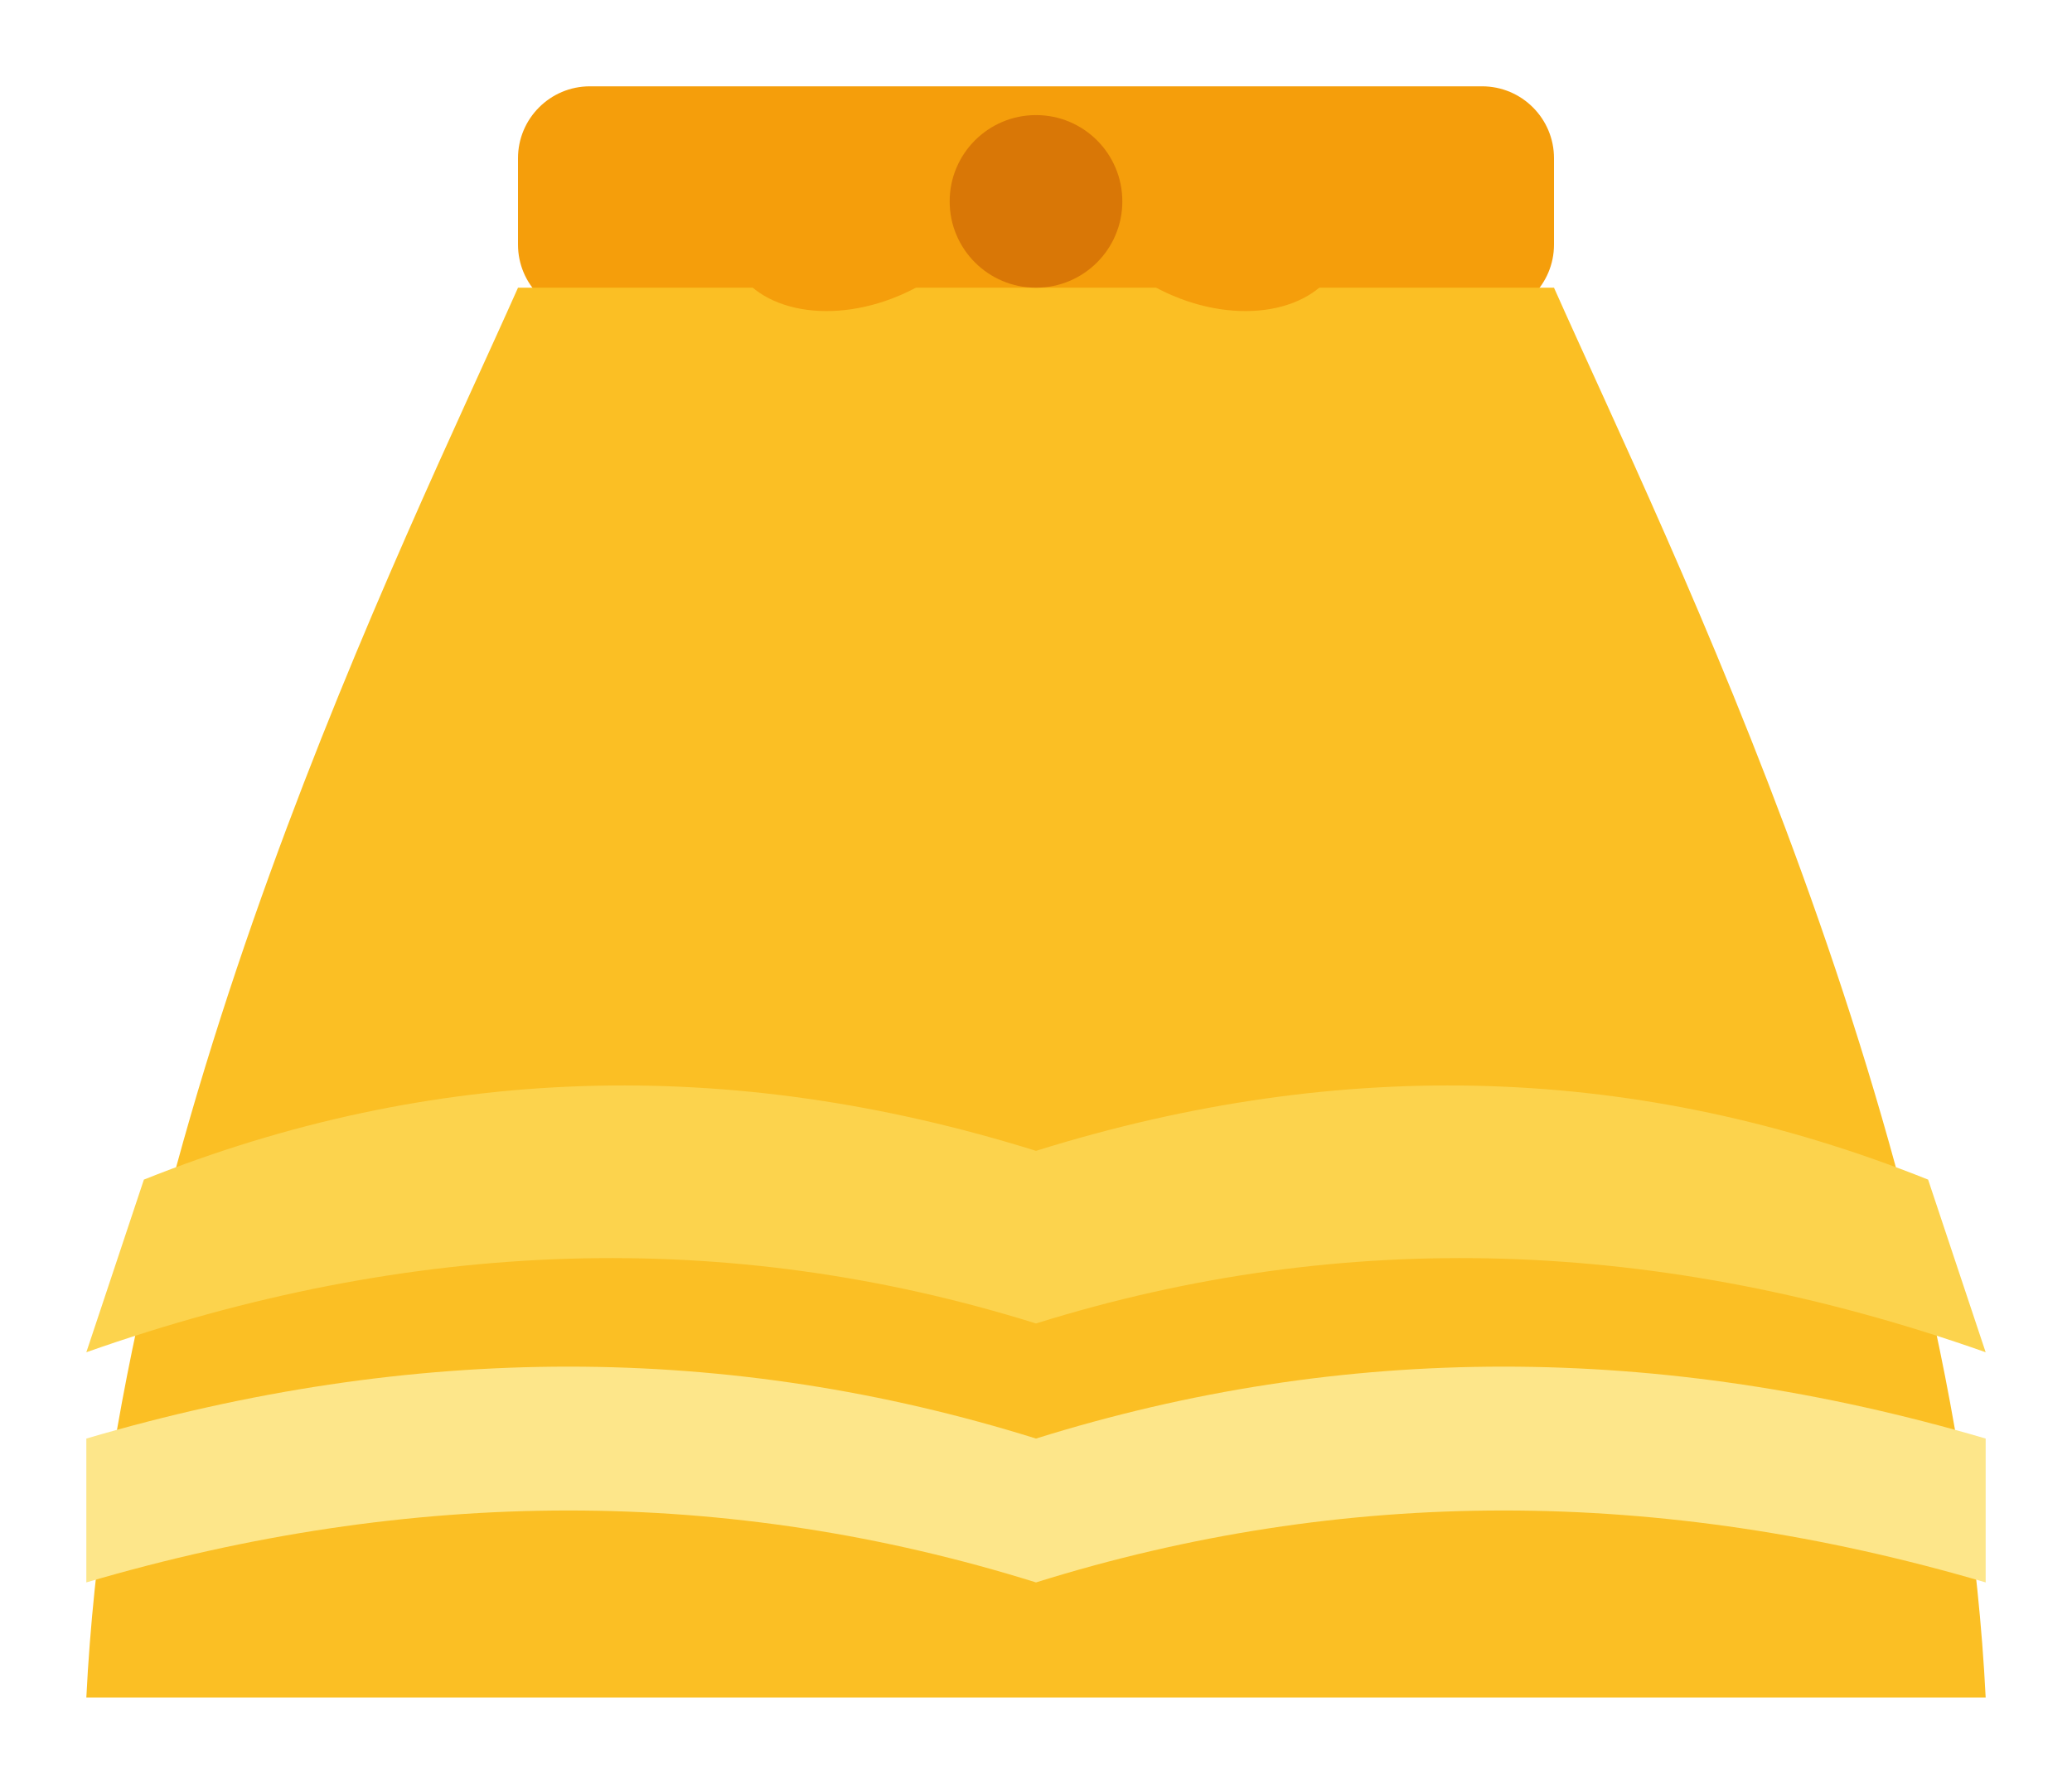
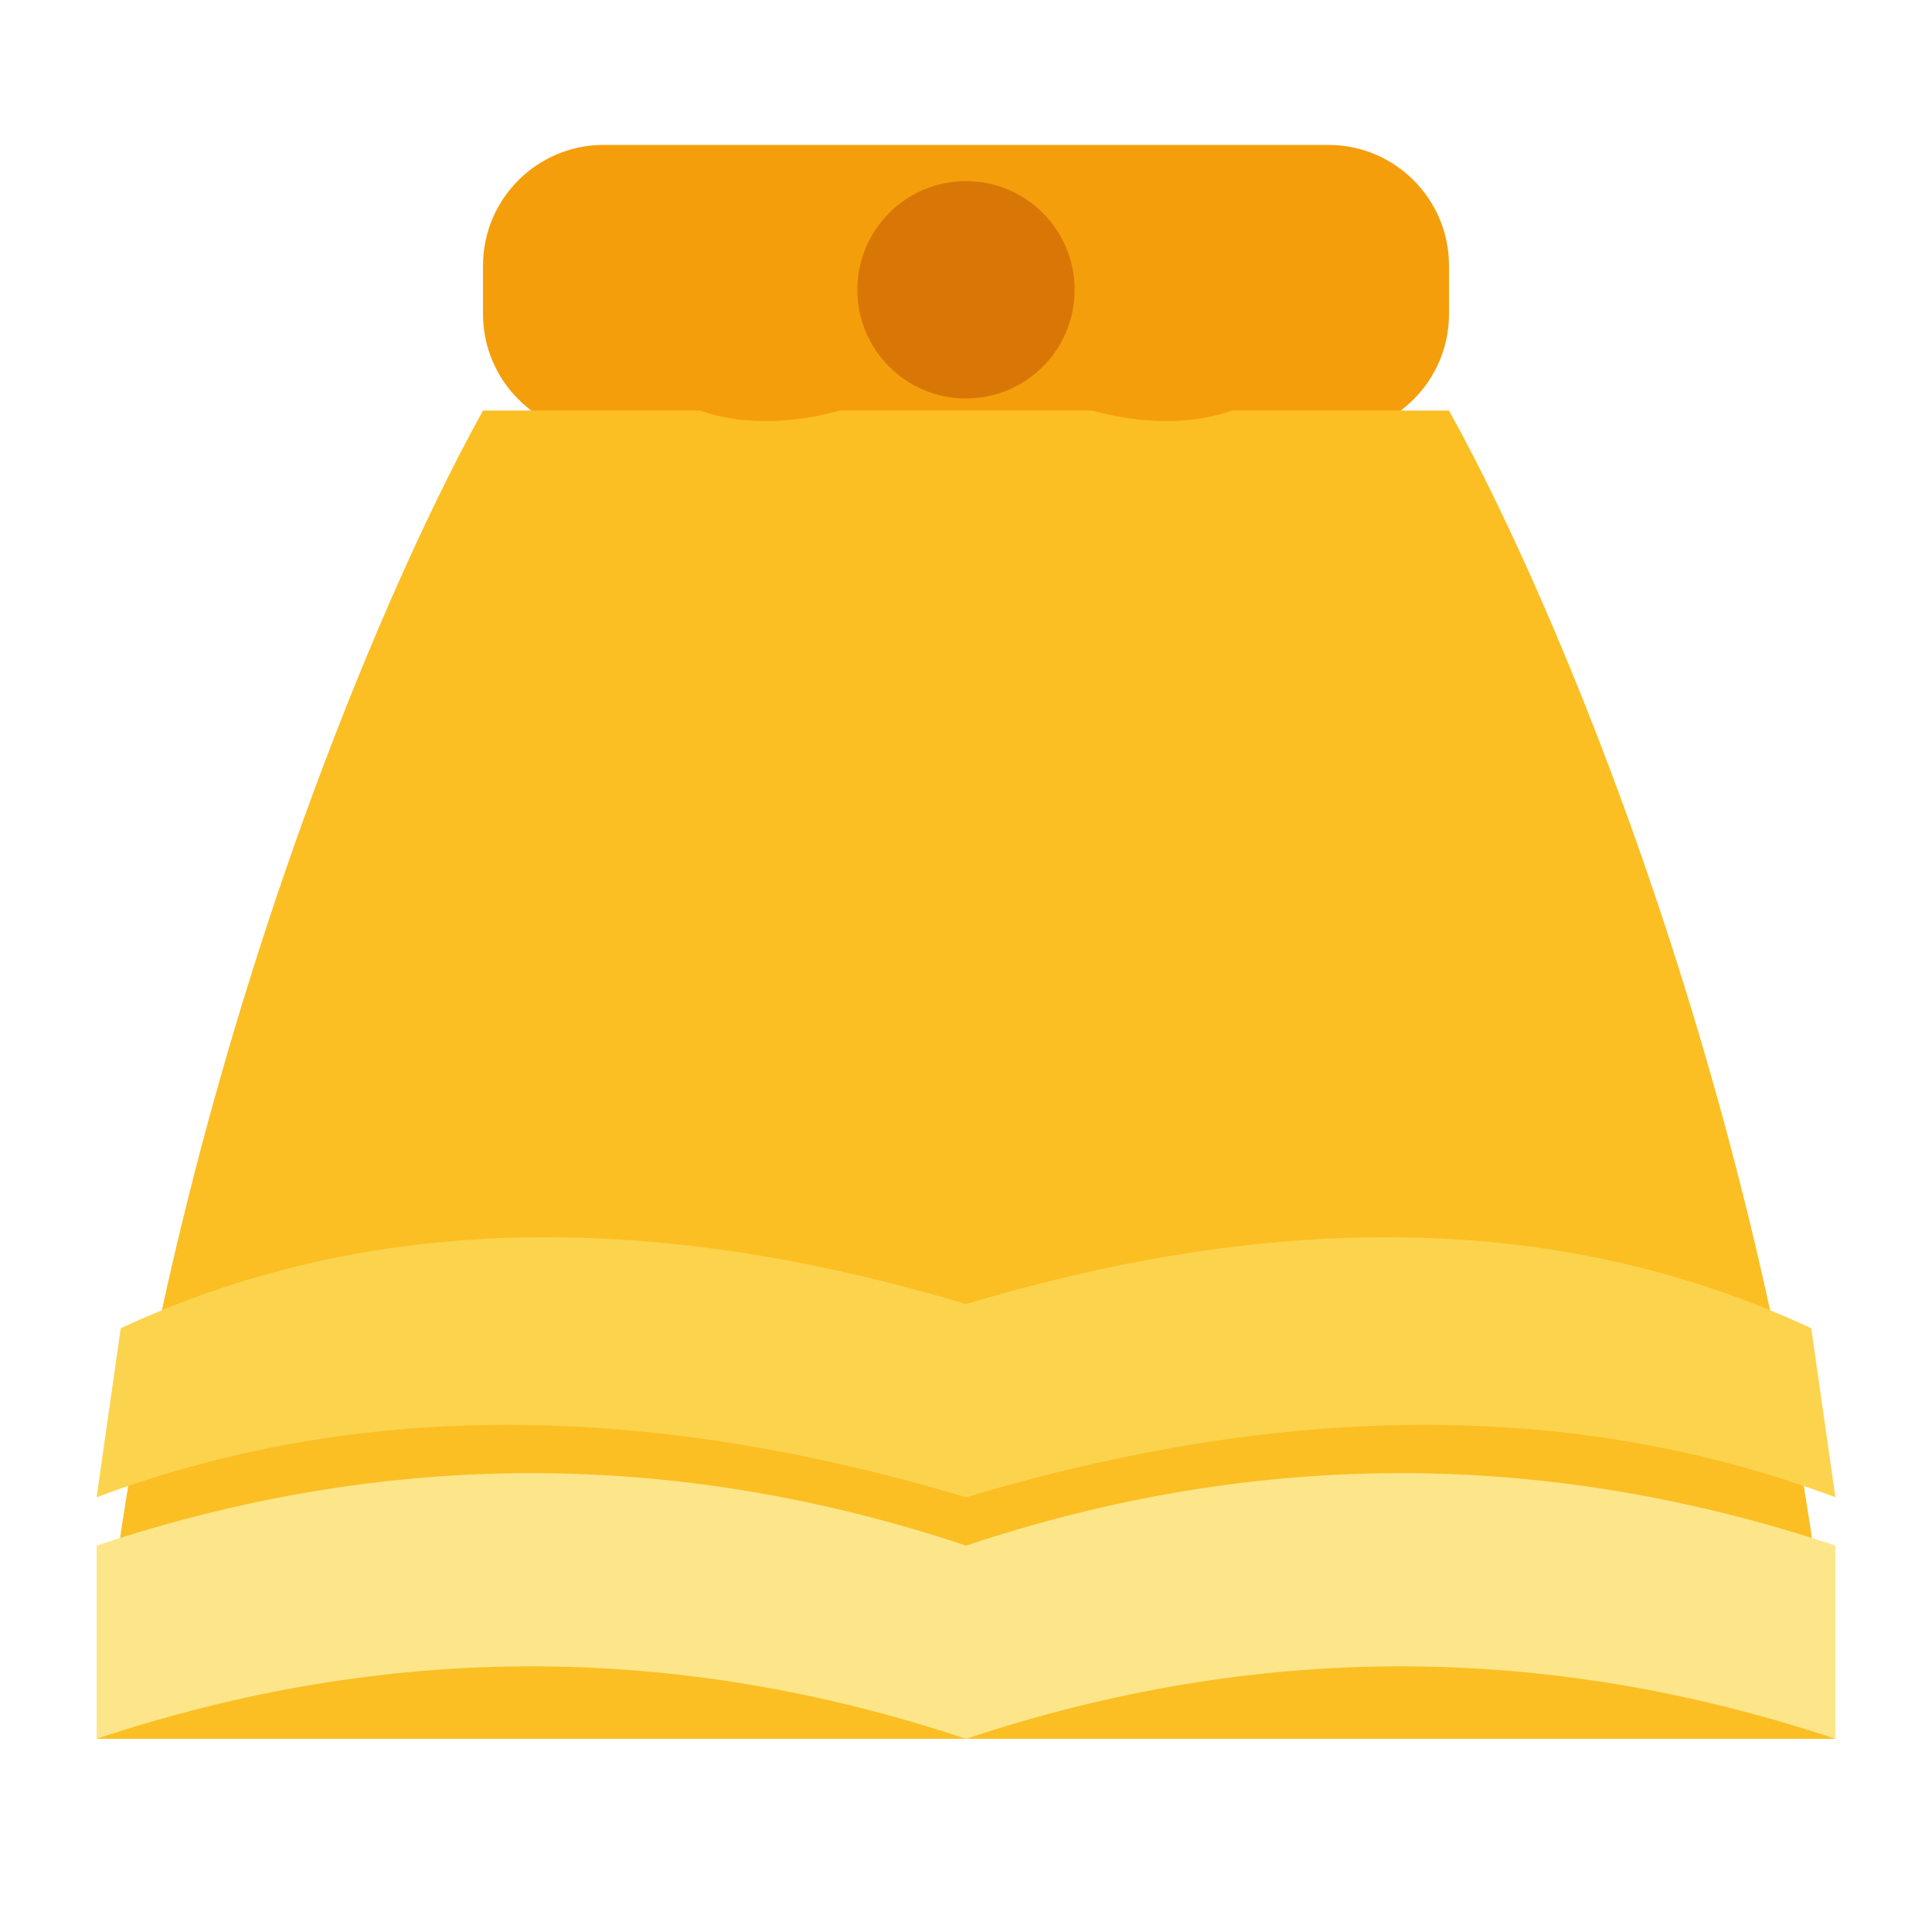
- <svg xmlns="http://www.w3.org/2000/svg" viewBox="28 272 144 124">
-   <rect x="64" y="278" width="72" height="16" rx="5" fill="#F59E0B" />
-   <path d="M64,292 C56,310 36,350 34,390            L166,390 C164,350 144,310 136,292 Z" fill="#FBBF24" />
-   <path d="M38,354 Q68,342 100,352 Q132,342 162,354            L166,366 Q132,354 100,364 Q68,354 34,366 Z" fill="#FCD34D" />
-   <path d="M34,372 Q68,362 100,372 Q132,362 166,372 L166,382            Q132,372 100,382 Q68,372 34,382 Z" fill="#FDE68A" />
-   <ellipse cx="88" cy="286" rx="10" ry="7" fill="#F59E0B" transform="rotate(-25,88,286)" />
-   <ellipse cx="112" cy="286" rx="10" ry="7" fill="#F59E0B" transform="rotate(25,112,286)" />
-   <circle cx="100" cy="286" r="6" fill="#D97706" />
+ <svg xmlns="http://www.w3.org/2000/svg" viewBox="0 0 80 80">
+   <rect x="20" y="6" width="40" height="12" rx="5" fill="#F59E0B" />
+   <path d="M20,17 C15,26 6,48 4,72 L76,72 C74,48 65,26 60,17 Z" fill="#FBBF24" />
+   <path d="M5,55 Q20,48 40,54 Q60,48 75,55 L76,62            Q60,56 40,62 Q20,56 4,62 Z" fill="#FCD34D" />
+   <path d="M4,64 Q22,58 40,64 Q58,58 76,64 L76,72            Q58,66 40,72 Q22,66 4,72 Z" fill="#FDE68A" />
+   <ellipse cx="34" cy="12" rx="8" ry="5" fill="#F59E0B" transform="rotate(-20,34,12)" />
+   <ellipse cx="46" cy="12" rx="8" ry="5" fill="#F59E0B" transform="rotate(20,46,12)" />
+   <circle cx="40" cy="12" r="4.5" fill="#D97706" />
</svg>
